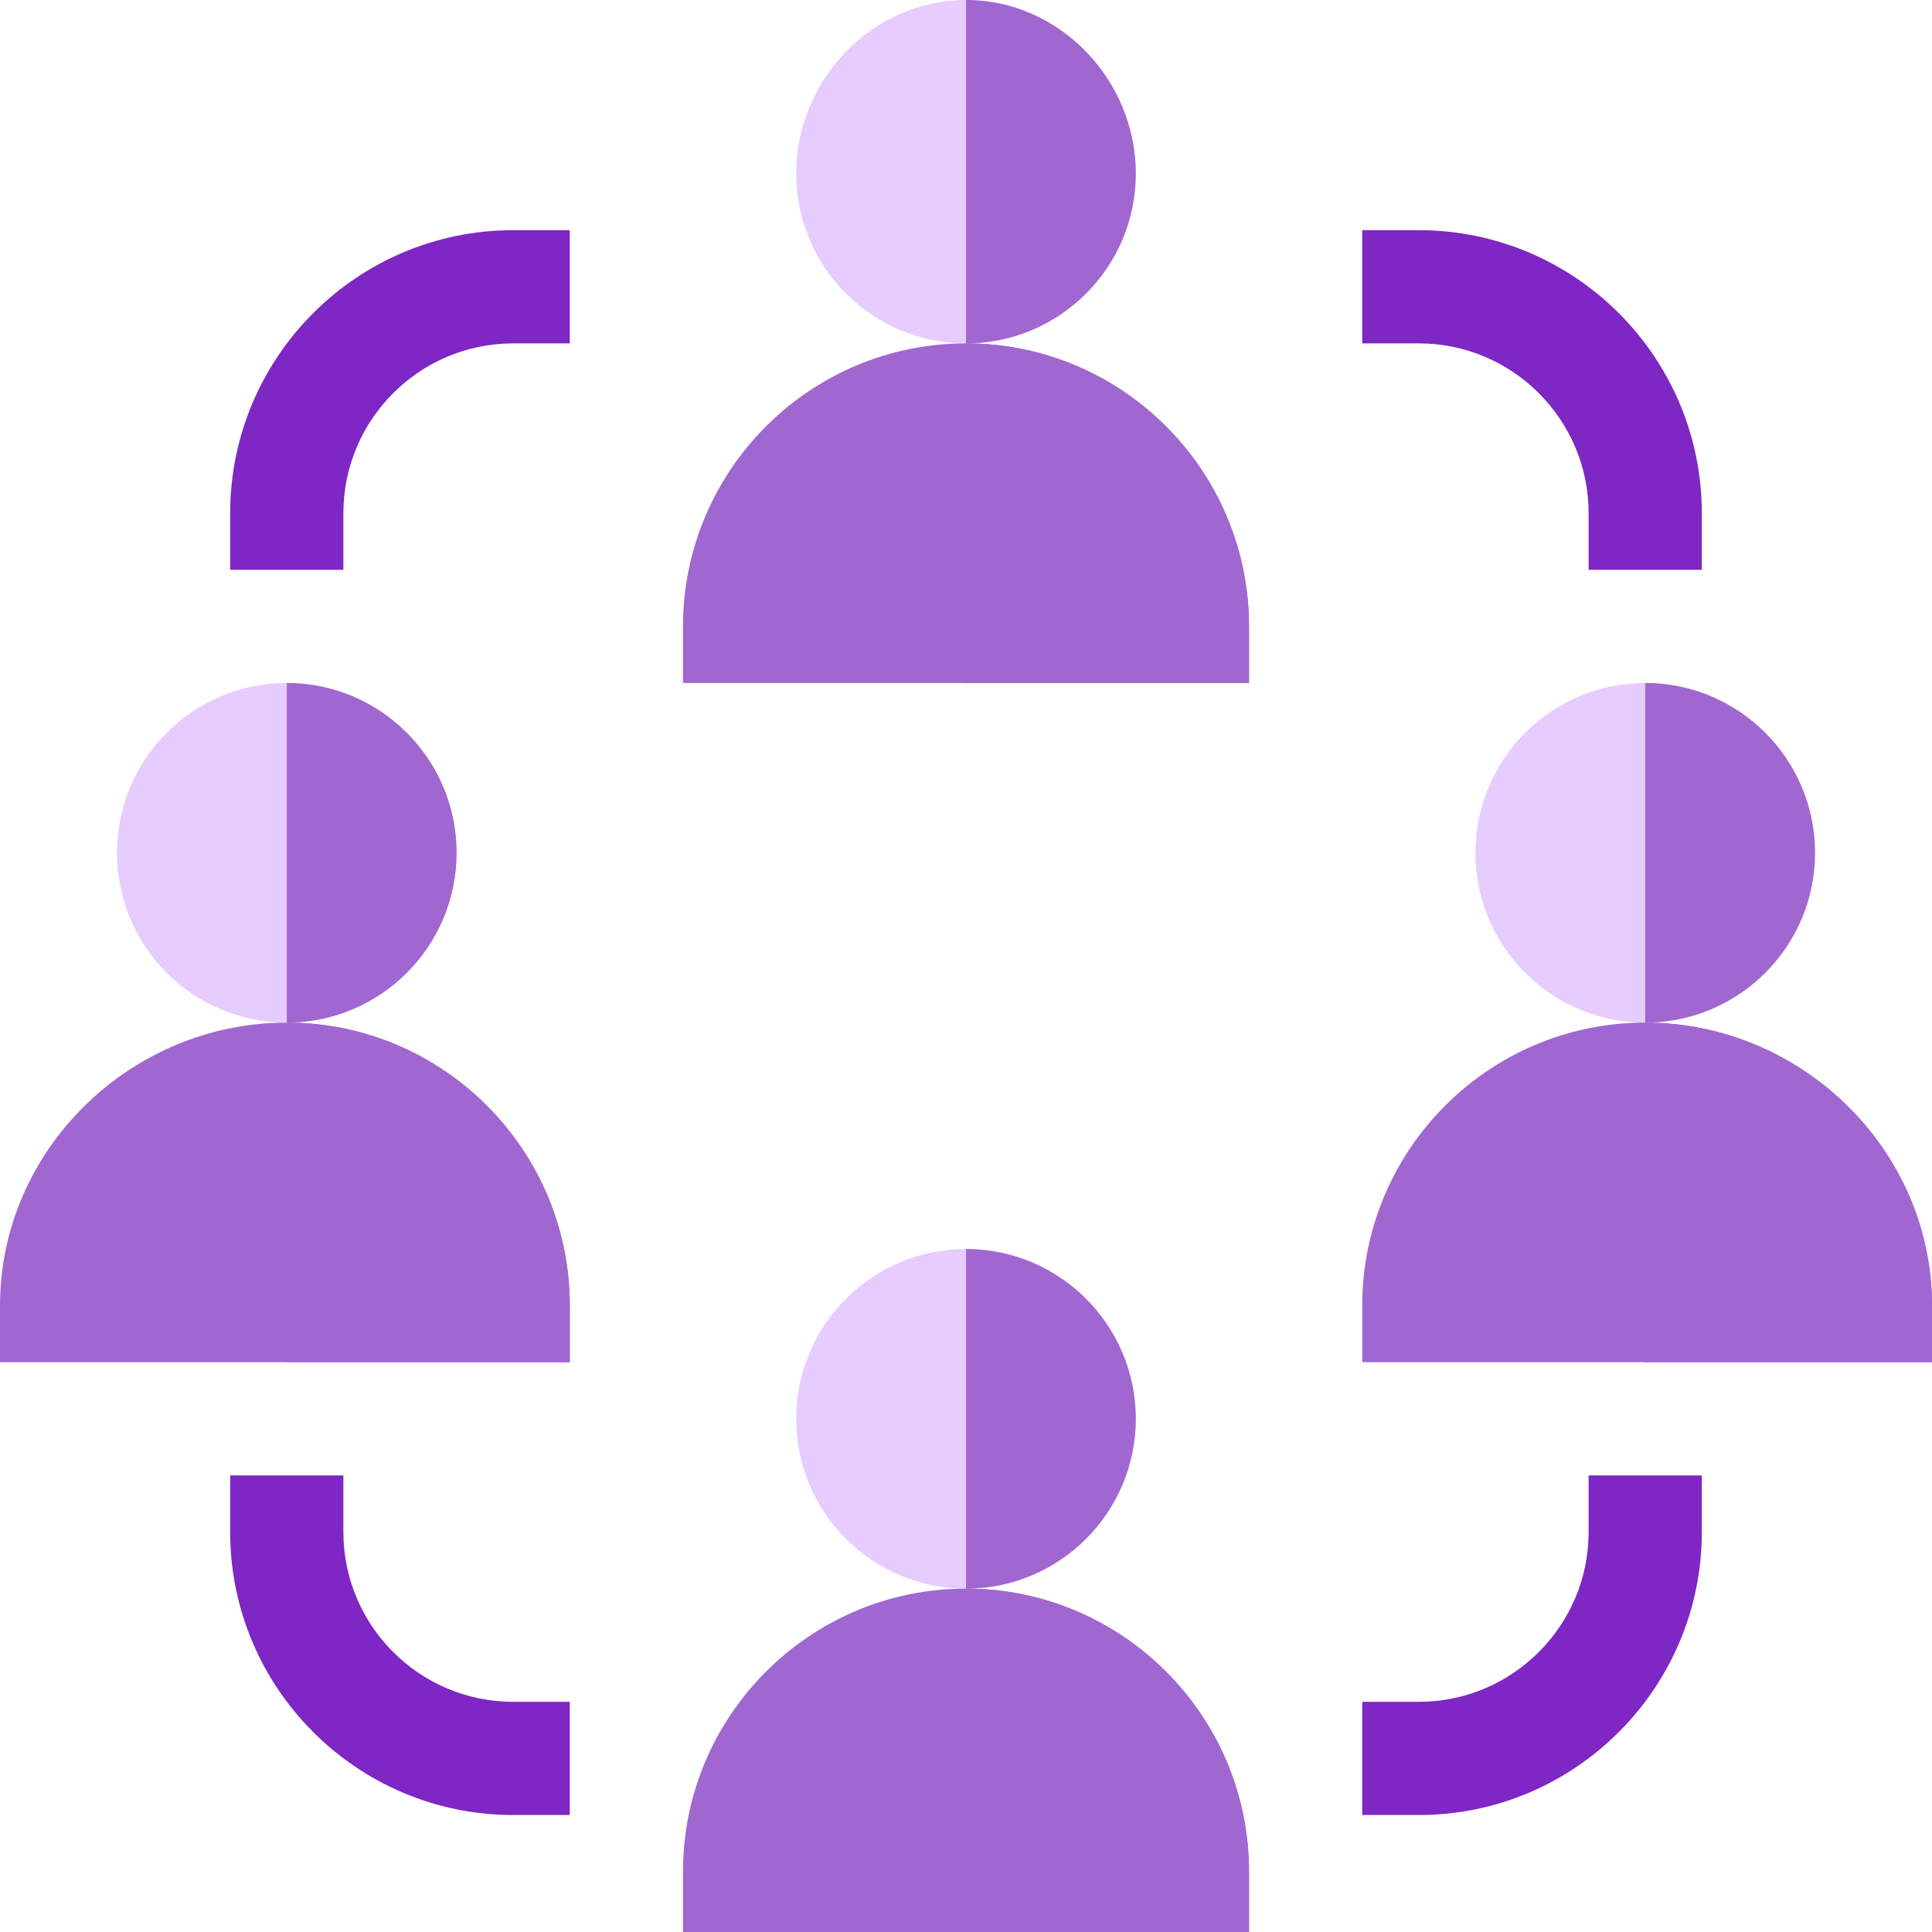
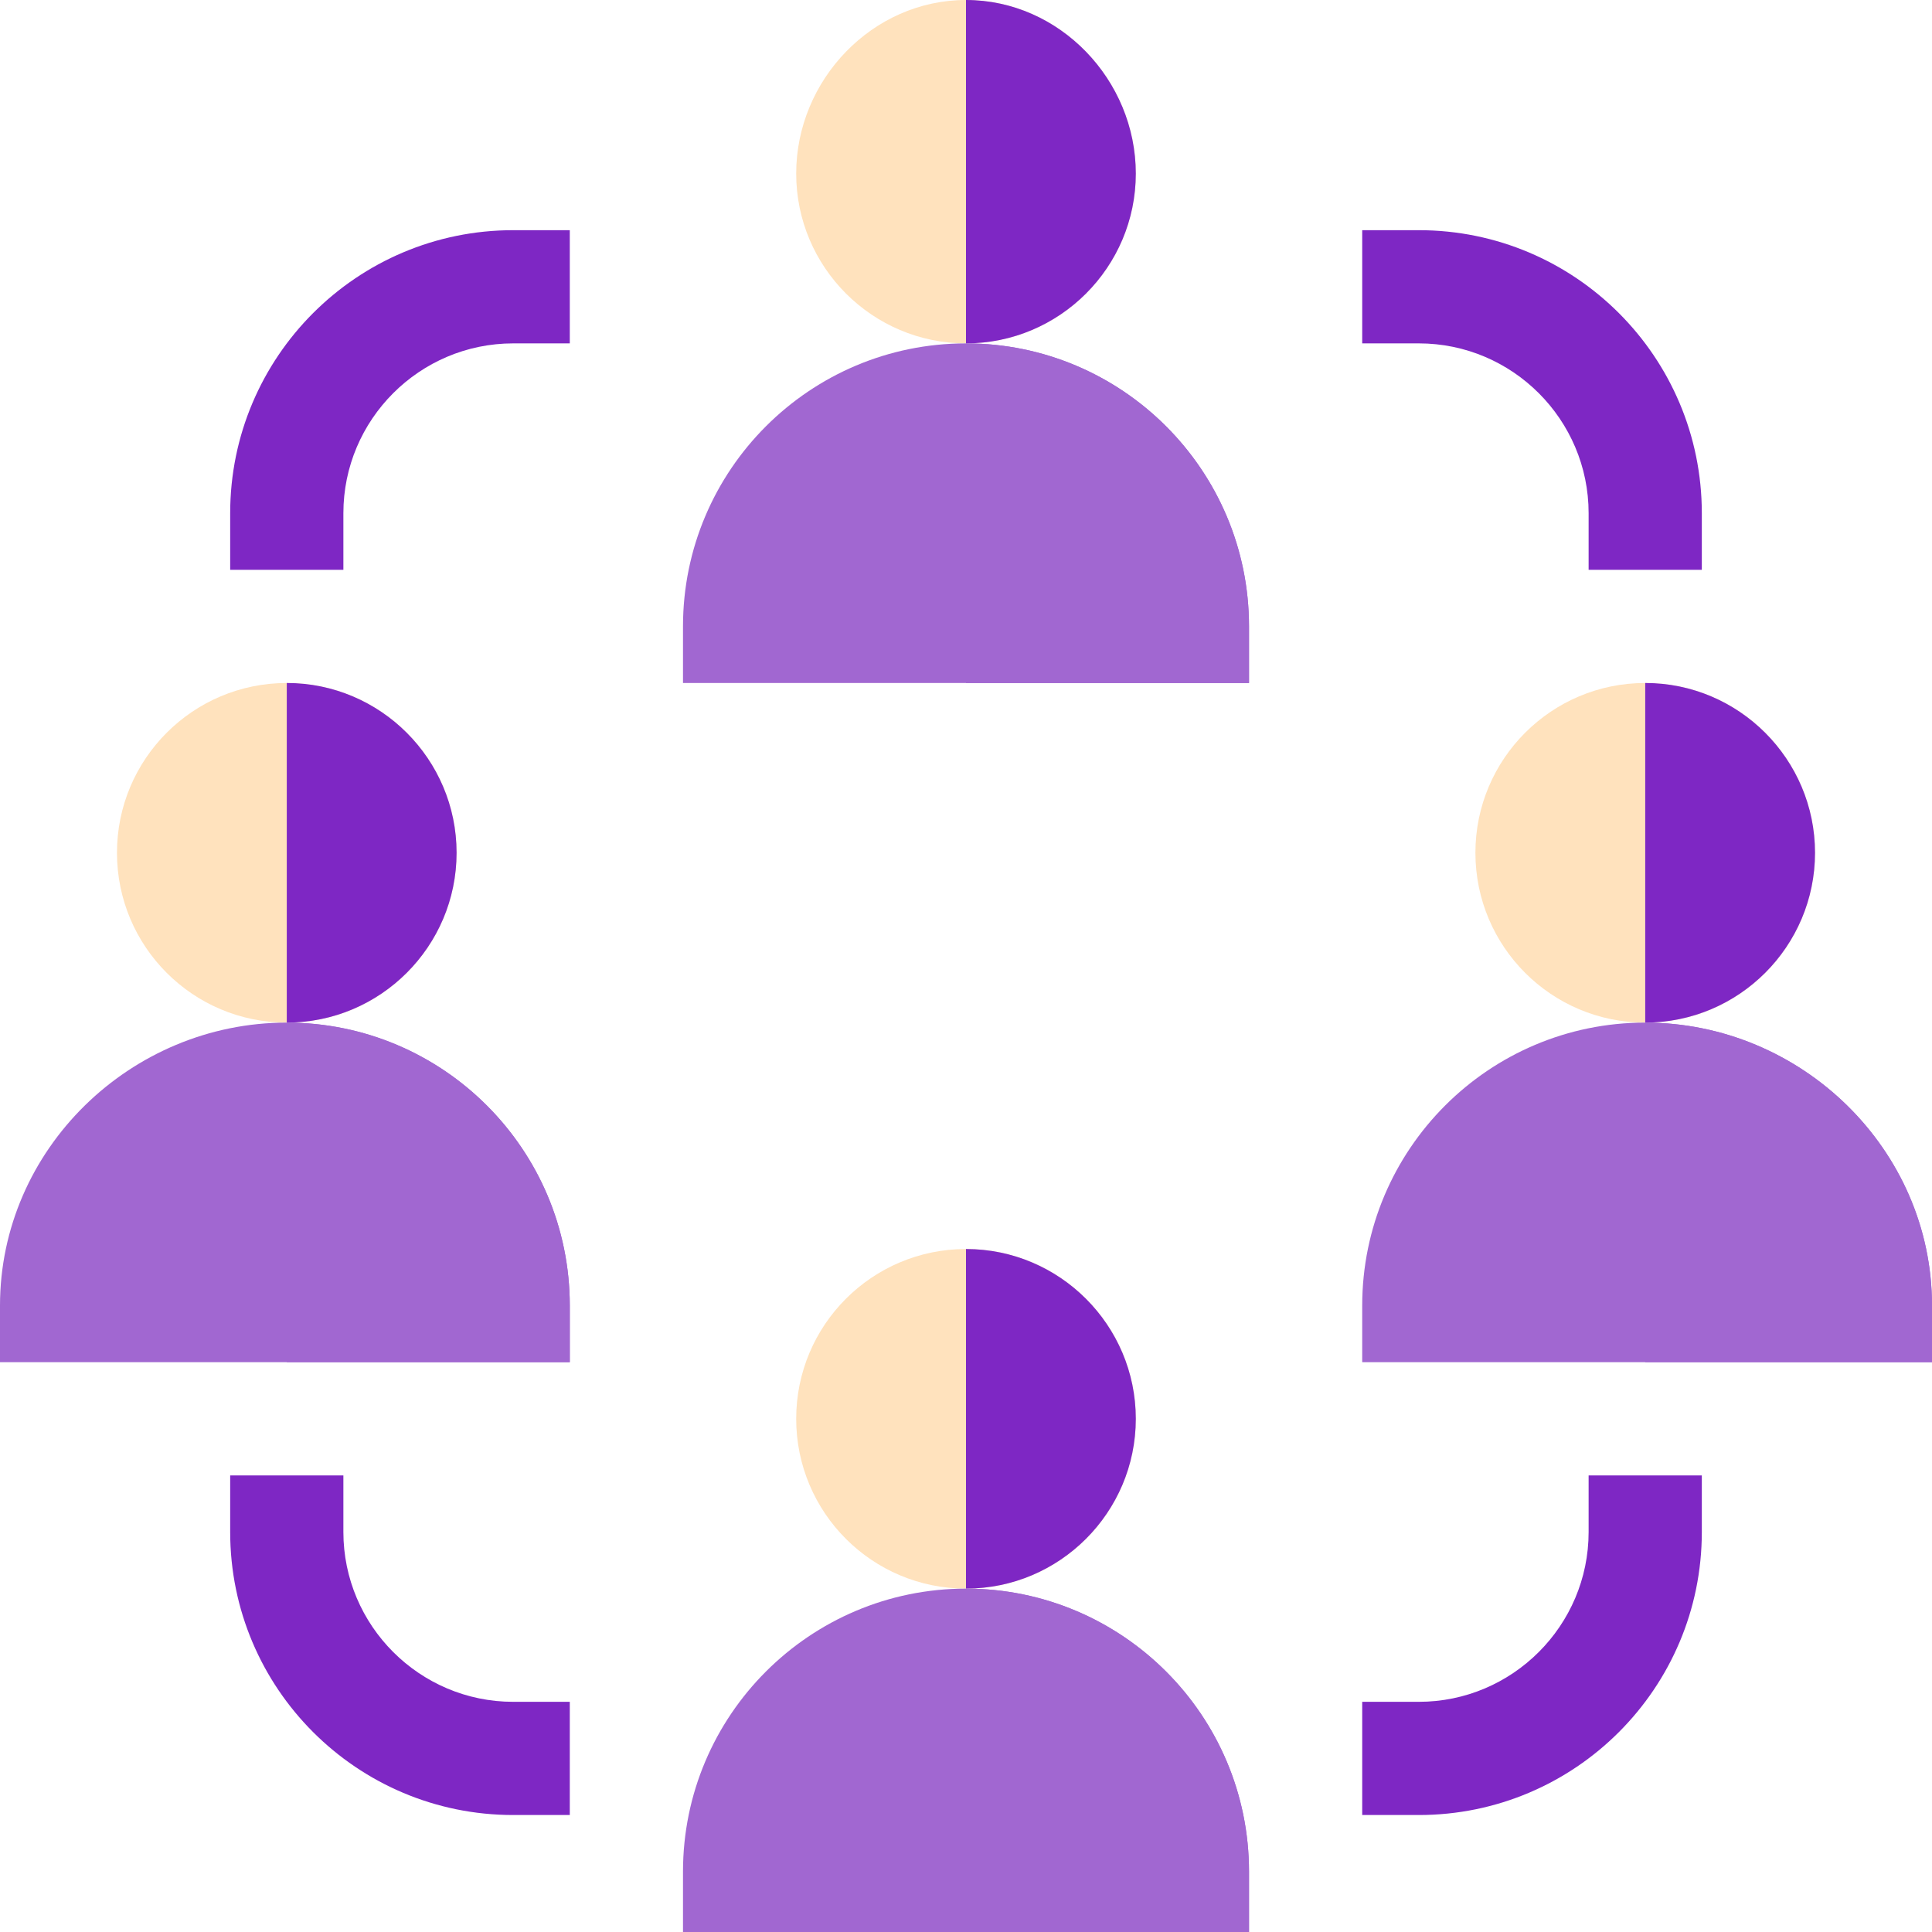
- <svg xmlns="http://www.w3.org/2000/svg" version="1.1" width="512" height="512" x="0" y="0" viewBox="0 0 512 512" style="enable-background:new 0 0 512 512" xml:space="preserve" class="">
+ <svg xmlns="http://www.w3.org/2000/svg" version="1.1" id="Layer_1" x="0px" y="0px" viewBox="0 0 512 512" style="enable-background:new 0 0 512 512;" xml:space="preserve">
+   <style type="text/css">
+ 	.st0{fill:#7E27C4;}
+ 	.st1{fill:#FFE2BD;}
+ 	.st2{fill:#A167D1;}
+ </style>
  <g>
    <g>
-       <path d="m91 151h-30v-15c0-41.353 33.647-75 75-75h15v30h-15c-24.814 0-45 20.186-45 45z" fill="#7e27c4" data-original="#66b3ff" style="" class="" />
-       <path d="m451 151h-30v-15c0-24.814-20.186-45-45-45h-15v-30h15c41.353 0 75 33.647 75 75z" fill="#7e27c4" data-original="#4d88ff" style="" class="" />
-       <path d="m151 481h-15c-41.353 0-75-33.647-75-75v-15h30v15c0 24.814 20.186 45 45 45h15z" fill="#7e27c4" data-original="#66b3ff" style="" class="" />
-       <path d="m376 481h-15v-30h15c24.814 0 45-20.186 45-45v-15h30v15c0 41.353-33.647 75-75 75z" fill="#7e27c4" data-original="#4d88ff" style="" class="" />
-       <path d="m256 91c24.814 0 45-20.186 45-45s-20.186-46-45-46-45 21.186-45 46 20.186 45 45 45z" fill="#e7ccff" data-original="#e6f7ff" style="" class="" />
-       <circle cx="256" cy="376" fill="#e7ccff" r="45" data-original="#e6f7ff" style="" class="" />
-       <g fill="#cce6ff">
-         <path d="m301 46c0-24.814-20.186-46-45-46v91c24.814 0 45-20.186 45-45z" fill="#a167d1" data-original="#cce6ff" style="" class="" />
-         <path d="m301 376c0-24.814-20.186-45-45-45v90c24.814 0 45-20.186 45-45z" fill="#a167d1" data-original="#cce6ff" style="" class="" />
-         <path d="m256 91c-41.353 0-75 33.647-75 75v15h75 75v-15c0-41.353-33.647-75-75-75z" fill="#a167d1" data-original="#cce6ff" style="" class="" />
-         <path d="m256 421c-41.353 0-75 33.647-75 75v16h75 75v-16c0-41.353-33.647-75-75-75z" fill="#a167d1" data-original="#cce6ff" style="" class="" />
+       <path class="st0" d="M91,151H61v-15c0-41.4,33.6-75,75-75h15v30h-15c-24.8,0-45,20.2-45,45V151z" />
+       <path class="st0" d="M451,151h-30v-15c0-24.8-20.2-45-45-45h-15V61h15c41.4,0,75,33.6,75,75V151z" />
+       <path class="st0" d="M151,481h-15c-41.4,0-75-33.6-75-75v-15h30v15c0,24.8,20.2,45,45,45h15V481z" />
+       <path class="st0" d="M376,481h-15v-30h15c24.8,0,45-20.2,45-45v-15h30v15C451,447.4,417.4,481,376,481z" />
+       <path class="st1" d="M256,91c24.8,0,45-20.2,45-45S280.8,0,256,0s-45,21.2-45,46S231.2,91,256,91z" />
+       <circle class="st1" cx="256" cy="376" r="45" />
+       <g>
+         <path class="st0" d="M301,46c0-24.8-20.2-46-45-46v91C280.8,91,301,70.8,301,46z" />
+         <path class="st0" d="M301,376c0-24.8-20.2-45-45-45v90C280.8,421,301,400.8,301,376z" />
+         <path class="st2" d="M256,91c-41.4,0-75,33.6-75,75v15h75h75v-15C331,124.6,297.4,91,256,91z" />
+         <path class="st2" d="M256,421c-41.4,0-75,33.6-75,75v16h75h75v-16C331,454.6,297.4,421,256,421z" />
      </g>
-       <path d="m331 166c0-41.353-33.647-75-75-75v90h75z" fill="#a167d1" data-original="#b3ccff" style="" class="" />
-       <path d="m331 496c0-41.353-33.647-75-75-75v91h75z" fill="#a167d1" data-original="#b3ccff" style="" class="" />
-       <circle cx="76" cy="226" fill="#e7ccff" r="45" data-original="#e6f7ff" style="" class="" />
-       <path d="m121 226c0-24.814-20.186-45-45-45v90c24.814 0 45-20.186 45-45z" fill="#a167d1" data-original="#cce6ff" style="" class="" />
-       <path d="m76 271c-41.353 0-76 33.647-76 75v15h76 75v-15c0-41.353-33.647-75-75-75z" fill="#a167d1" data-original="#cce6ff" style="" class="" />
-       <path d="m151 346c0-41.353-33.647-75-75-75v90h75z" fill="#a167d1" data-original="#b3ccff" style="" class="" />
-       <circle cx="436" cy="226" fill="#e7ccff" r="45" data-original="#e6f7ff" style="" class="" />
-       <path d="m481 226c0-24.814-20.186-45-45-45v90c24.814 0 45-20.186 45-45z" fill="#a167d1" data-original="#cce6ff" style="" class="" />
-       <path d="m436 271c-41.353 0-75 33.647-75 75v15h75 76v-15c0-41.353-34.647-75-76-75z" fill="#a167d1" data-original="#cce6ff" style="" class="" />
-       <path d="m512 346c0-41.353-34.647-75-76-75v90h76z" fill="#a167d1" data-original="#b3ccff" style="" class="" />
+       <path class="st2" d="M331,166c0-41.4-33.6-75-75-75v90h75V166z" />
+       <path class="st2" d="M331,496c0-41.4-33.6-75-75-75v91h75V496z" />
+       <circle class="st1" cx="76" cy="226" r="45" />
+       <path class="st0" d="M121,226c0-24.8-20.2-45-45-45v90C100.8,271,121,250.8,121,226z" />
+       <path class="st2" d="M76,271c-41.4,0-76,33.6-76,75v15h76h75v-15C151,304.6,117.4,271,76,271z" />
+       <path class="st2" d="M151,346c0-41.4-33.6-75-75-75v90h75V346z" />
+       <circle class="st1" cx="436" cy="226" r="45" />
+       <path class="st0" d="M481,226c0-24.8-20.2-45-45-45v90C460.8,271,481,250.8,481,226z" />
+       <path class="st2" d="M436,271c-41.4,0-75,33.6-75,75v15h75h76v-15C512,304.6,477.4,271,436,271z" />
+       <path class="st2" d="M512,346c0-41.4-34.6-75-76-75v90h76V346z" />
    </g>
  </g>
</svg>
